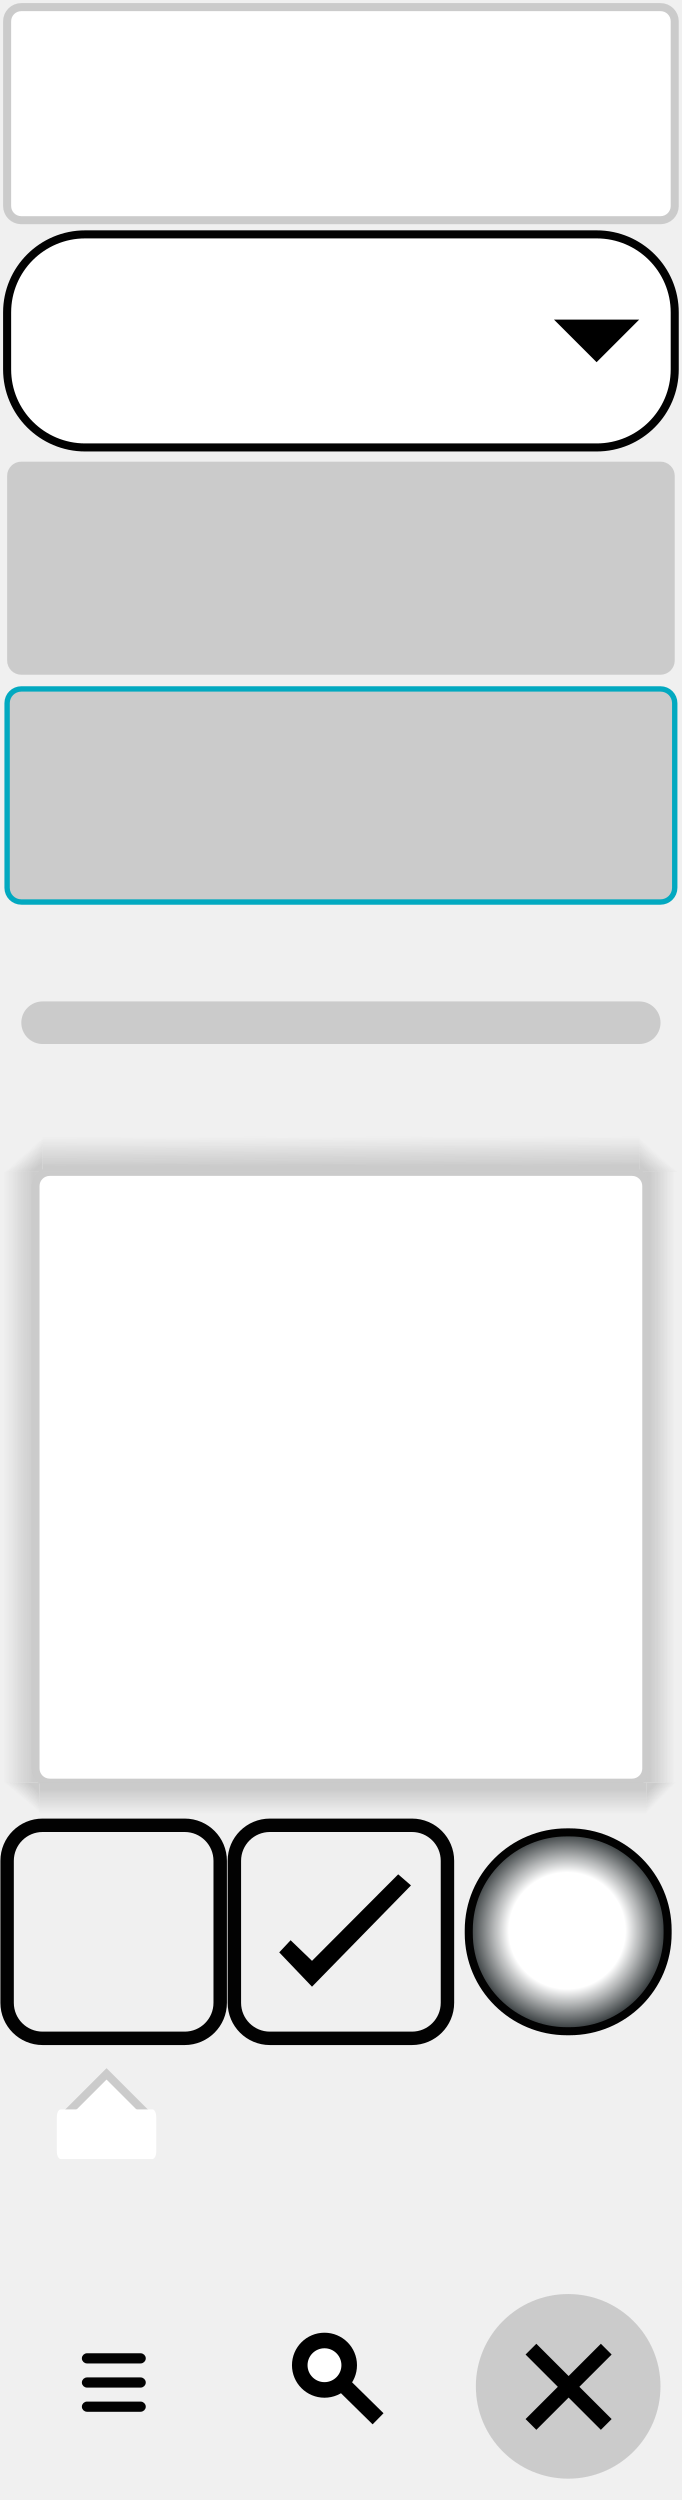
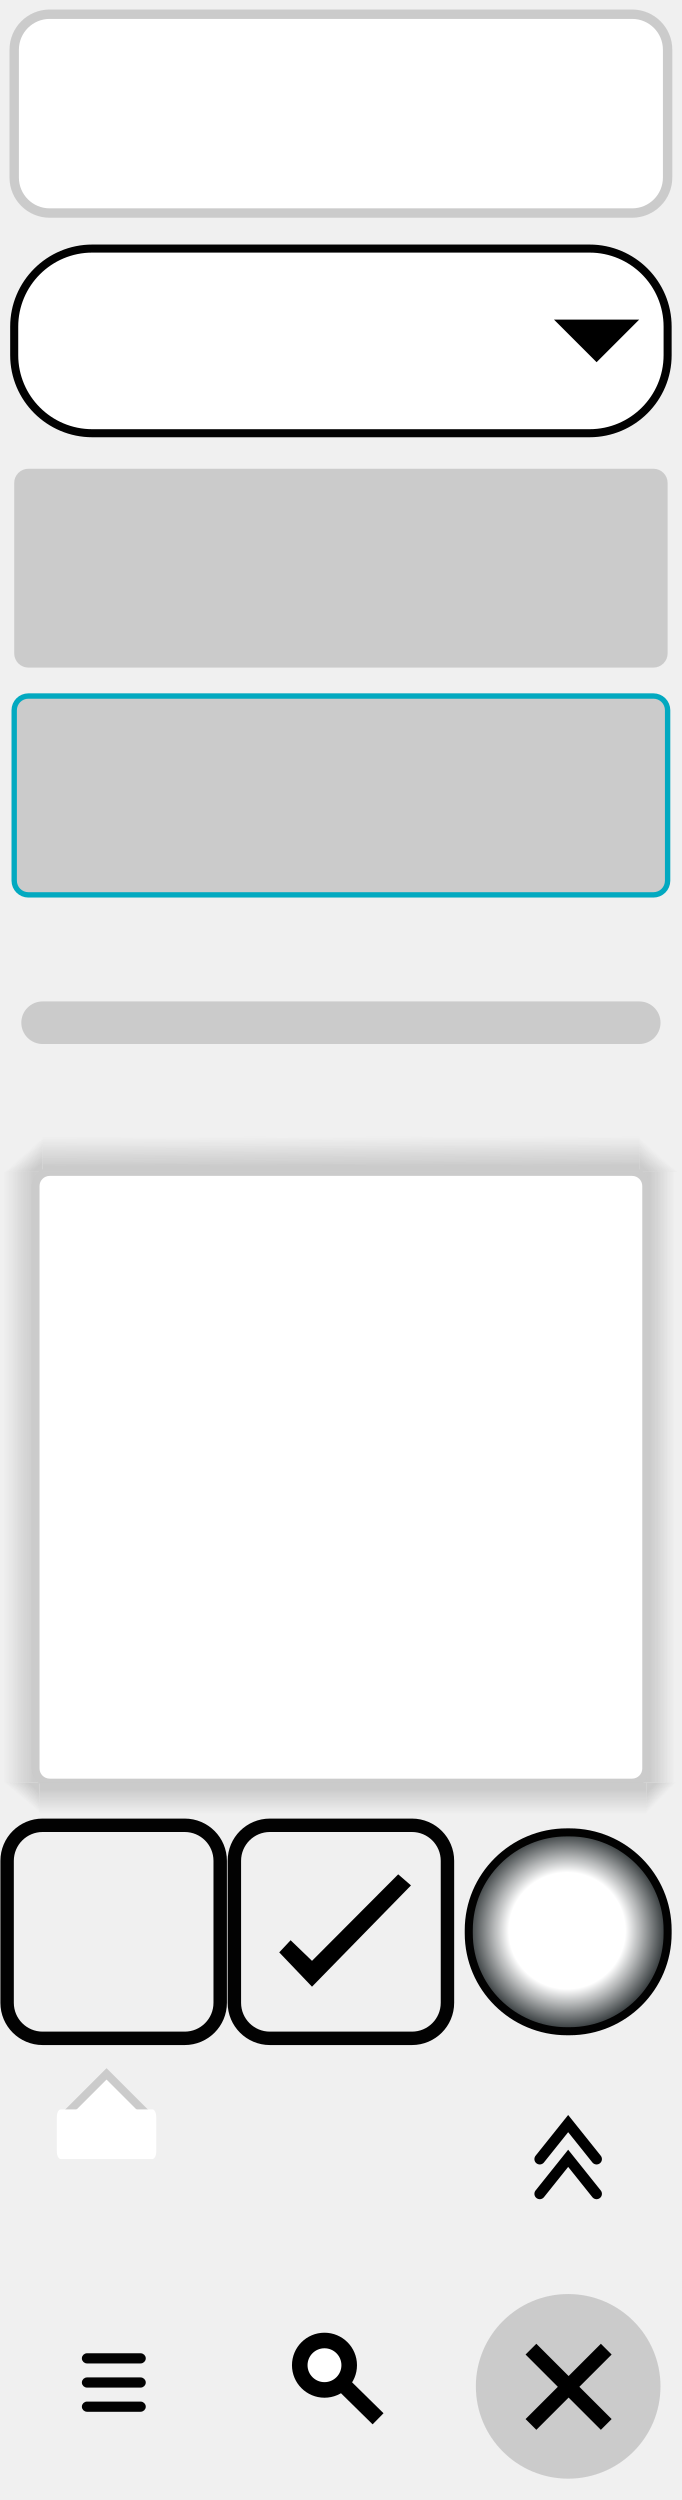
<svg xmlns="http://www.w3.org/2000/svg" xmlns:xlink="http://www.w3.org/1999/xlink" width="96" height="352" viewBox="0 0 25.4 93.133" version="1.1" id="svg1">
  <defs id="defs1">
    <linearGradient id="linearGradient4">
      <stop style="stop-color:#cccccc;stop-opacity:1;" offset="0.956" id="stop3" />
      <stop style="stop-color:#cbcbcb;stop-opacity:0;" offset="1" id="stop4" />
    </linearGradient>
    <linearGradient id="linearGradient30">
      <stop style="stop-color:#cbcbcb;stop-opacity:1;" offset="0.963" id="stop29" />
      <stop style="stop-color:#cbcbcb;stop-opacity:0;" offset="1" id="stop30" />
    </linearGradient>
    <linearGradient id="linearGradient28">
      <stop style="stop-color:#cbcbcb;stop-opacity:1;" offset="0.963" id="stop27" />
      <stop style="stop-color:#cbcbcb;stop-opacity:0;" offset="1" id="stop28" />
    </linearGradient>
    <linearGradient id="linearGradient25">
      <stop style="stop-color:#cbcbcb;stop-opacity:1;" offset="0" id="stop25" />
      <stop style="stop-color:#cbcbcb;stop-opacity:0;" offset="1" id="stop26" />
    </linearGradient>
    <linearGradient id="linearGradient20">
      <stop style="stop-color:#cbcbcb;stop-opacity:1;" offset="0.956" id="stop20" />
      <stop style="stop-color:#cbcbcb;stop-opacity:0;" offset="1" id="stop21" />
    </linearGradient>
    <radialGradient xlink:href="#linearGradient1" id="radialGradient2" cx="1.455" cy="1.455" fx="1.455" fy="1.455" r="1.27" gradientUnits="userSpaceOnUse" gradientTransform="matrix(3.155989,0,0,3.155989,16.5343,67.33426)" />
    <linearGradient id="linearGradient1">
      <stop style="stop-color:#ffffff;stop-opacity:1;" offset="0.541" id="stop1" />
      <stop style="stop-color:#2e3436;stop-opacity:1;" offset="0.925" id="stop2" />
    </linearGradient>
    <filter style="color-interpolation-filters:sRGB" id="filter9" x="-0.22" y="-0.22" width="1.44" height="1.44">
      <feFlood result="flood" in="SourceGraphic" flood-opacity="0.498" flood-color="rgb(0,0,0)" id="feFlood8" />
      <feGaussianBlur result="blur" in="SourceGraphic" stdDeviation="1" id="feGaussianBlur8" />
      <feOffset result="offset" in="blur" dx="0" dy="0" id="feOffset8" />
      <feComposite result="comp1" operator="in" in="flood" in2="offset" id="feComposite8" />
      <feComposite result="fbSourceGraphic" operator="over" in="SourceGraphic" in2="comp1" id="feComposite9" />
      <feColorMatrix result="fbSourceGraphicAlpha" in="fbSourceGraphic" values="0 0 0 -1 0 0 0 0 -1 0 0 0 0 -1 0 0 0 0 1 0" id="feColorMatrix9" />
      <feFlood id="feFlood9" result="flood" in="fbSourceGraphic" flood-opacity="0.498" flood-color="rgb(0,0,0)" />
      <feGaussianBlur id="feGaussianBlur9" result="blur" in="fbSourceGraphic" stdDeviation="1" />
      <feOffset id="feOffset9" result="offset" in="blur" dx="0" dy="0" />
      <feComposite id="feComposite10" result="comp1" operator="in" in="flood" in2="offset" />
      <feComposite id="feComposite11" result="comp2" operator="over" in="fbSourceGraphic" in2="comp1" />
    </filter>
    <filter style="color-interpolation-filters:sRGB" id="filter15" x="-0.037" y="-0.037" width="1.075" height="1.075">
      <feFlood result="flood" in="SourceGraphic" flood-opacity="0.498" flood-color="rgb(0,0,0)" id="feFlood14" />
      <feGaussianBlur result="blur" in="SourceGraphic" stdDeviation="0.3" id="feGaussianBlur14" />
      <feOffset result="offset" in="blur" dx="0" dy="0" id="feOffset14" />
      <feComposite result="comp1" operator="in" in="flood" in2="offset" id="feComposite14" />
      <feComposite result="comp2" operator="over" in="SourceGraphic" in2="comp1" id="feComposite15" />
    </filter>
    <filter style="color-interpolation-filters:sRGB" id="filter3" x="-0.062" y="-0.062" width="1.124" height="1.124">
      <feFlood result="flood" in="SourceGraphic" flood-opacity="0.498" flood-color="rgb(0,0,0)" id="feFlood2" />
      <feGaussianBlur result="blur" in="SourceGraphic" stdDeviation="0.5" id="feGaussianBlur2" />
      <feOffset result="offset" in="blur" dx="0" dy="0" id="feOffset2" />
      <feComposite result="comp1" operator="in" in="flood" in2="offset" id="feComposite2" />
      <feComposite result="comp2" operator="over" in="SourceGraphic" in2="comp1" id="feComposite3" />
    </filter>
    <filter style="color-interpolation-filters:sRGB;" id="filter16" x="-0.095" y="-0.095" width="1.191" height="1.191">
      <feFlood result="flood" in="SourceGraphic" flood-opacity="0.498" flood-color="rgb(0,0,0)" id="feFlood13" />
      <feGaussianBlur result="blur" in="SourceGraphic" stdDeviation="0.8" id="feGaussianBlur13" />
      <feOffset result="offset" in="blur" dx="0" dy="0" id="feOffset13" />
      <feComposite result="comp1" operator="in" in="flood" in2="offset" id="feComposite13" />
      <feComposite result="comp2" operator="over" in="SourceGraphic" in2="comp1" id="feComposite16" />
    </filter>
    <filter style="color-interpolation-filters:sRGB" id="filter30" x="-0.059" y="-0.059" width="1.119" height="1.119">
      <feFlood result="flood" in="SourceGraphic" flood-opacity="0.498" flood-color="rgb(0,0,0)" id="feFlood29" />
      <feGaussianBlur result="blur" in="SourceGraphic" stdDeviation="0.5" id="feGaussianBlur29" />
      <feOffset result="offset" in="blur" dx="0" dy="0" id="feOffset29" />
      <feComposite result="comp1" operator="in" in="flood" in2="offset" id="feComposite29" />
      <feComposite result="comp2" operator="over" in="SourceGraphic" in2="comp1" id="feComposite30" />
    </filter>
    <linearGradient xlink:href="#linearGradient28" id="linearGradient21" x1="0.265" y1="55.033" x2="25.135" y2="55.033" gradientUnits="userSpaceOnUse" />
    <linearGradient xlink:href="#linearGradient4" id="linearGradient22" gradientUnits="userSpaceOnUse" x1="0.265" y1="55.033" x2="25.135" y2="55.033" gradientTransform="translate(-25.26771,-109.8021)" />
    <linearGradient xlink:href="#linearGradient20" id="linearGradient23" gradientUnits="userSpaceOnUse" gradientTransform="translate(-67.60104,-42.31047)" x1="0.265" y1="55.033" x2="25.268" y2="55.01" />
    <linearGradient xlink:href="#linearGradient30" id="linearGradient24" gradientUnits="userSpaceOnUse" gradientTransform="translate(42.59791,-67.60105)" x1="0.265" y1="55.166" x2="24.99" y2="55.166" />
    <linearGradient xlink:href="#linearGradient25" id="linearGradient26" x1="1.375" y1="43.506" x2="0.911" y2="42.987" gradientUnits="userSpaceOnUse" />
    <linearGradient xlink:href="#linearGradient25" id="linearGradient27" gradientUnits="userSpaceOnUse" x1="1.437" y1="43.478" x2="0.893" y2="43" gradientTransform="rotate(90,12.7,54.76875)" />
    <linearGradient xlink:href="#linearGradient25" id="linearGradient31" gradientUnits="userSpaceOnUse" x1="1.375" y1="43.506" x2="0.924" y2="43.127" gradientTransform="rotate(-90,12.90587,55.09205)" />
    <linearGradient xlink:href="#linearGradient25" id="linearGradient32" gradientUnits="userSpaceOnUse" gradientTransform="rotate(180,12.83229,55.03334)" x1="1.375" y1="43.506" x2="0.986" y2="43.127" />
  </defs>
  <g id="layer1">
    <rect style="opacity:0.99;fill:url(#linearGradient21);stroke:none;stroke-width:0.3;stroke-linecap:round;stroke-dasharray:none;stroke-opacity:1" id="rect19" width="1.642" height="22.754" x="23.813" y="43.656" ry="1.3726043e-06" />
    <rect style="opacity:0.99;fill:url(#linearGradient22);stroke:none;stroke-width:0.3;stroke-linecap:round;stroke-dasharray:none;stroke-opacity:1" id="rect19-5" width="1.47" height="22.754" x="-1.47" y="-66.41" ry="0" transform="scale(-1)" />
-     <rect style="opacity:0.99;fill:#ffffff;fill-opacity:1;stroke:#cbcbcb;stroke-width:0.3;stroke-linecap:round;stroke-dasharray:none;stroke-opacity:1" id="rect1" width="24.871" height="7.938" x="0.265" y="0.265" ry="0.529" />
+     <rect style="opacity:0.99;fill:#ffffff;fill-opacity:1;stroke:#cbcbcb;stroke-width:0.35;stroke-linecap:round;stroke-dasharray:none;stroke-opacity:1" id="rect1" width="24.342" height="7.408" x="0.529" y="0.529" ry="1.323" />
    <rect style="opacity:0.99;fill:#ffffff;fill-opacity:1;stroke:#cbcbcb;stroke-width:0.3;stroke-linecap:round;stroke-dasharray:none;stroke-opacity:1" id="rect1-53" width="22.754" height="22.754" x="1.323" y="43.656" ry="0.529" />
-     <rect style="opacity:0.99;fill:#cbcbcb;fill-opacity:1;stroke:none;stroke-width:0.3;stroke-linecap:round;stroke-dasharray:none;stroke-opacity:1" id="rect1-6" width="24.871" height="7.938" x="0.265" y="17.198" ry="0.529" />
+     <rect style="opacity:0.99;fill:#cbcbcb;fill-opacity:1;stroke:none;stroke-width:0.3;stroke-linecap:round;stroke-dasharray:none;stroke-opacity:1" id="rect1-6" width="24.342" height="7.408" x="0.529" y="17.462" ry="0.529" />
    <rect style="opacity:0.99;fill:#cbcbcb;fill-opacity:1;stroke:none;stroke-width:0.3;stroke-linecap:round;stroke-dasharray:none;stroke-opacity:1" id="rect1-6-5" width="6.879" height="6.879" x="17.727" y="85.46" ry="3.44" />
-     <rect style="opacity:0.99;fill:#cbcbcb;fill-opacity:1;stroke:#00a8bf;stroke-width:0.2;stroke-linecap:round;stroke-dasharray:none;stroke-opacity:1" id="rect1-6-6" width="24.871" height="7.938" x="0.265" y="25.665" ry="0.529" />
-     <rect style="opacity:0.99;fill:#ffffff;fill-opacity:1;stroke:#000000;stroke-width:0.3;stroke-linecap:round;stroke-dasharray:none;stroke-opacity:1" id="rect1-2" width="24.871" height="7.938" x="0.265" y="8.731" ry="2.91" />
+     <rect style="opacity:0.99;fill:#cbcbcb;fill-opacity:1;stroke:#00a8bf;stroke-width:0.2;stroke-linecap:round;stroke-dasharray:none;stroke-opacity:1" id="rect1-6-6" width="24.342" height="7.408" x="0.529" y="25.929" ry="0.529" />
+     <rect style="opacity:0.99;fill:#ffffff;fill-opacity:1;stroke:#000000;stroke-width:0.3;stroke-linecap:round;stroke-dasharray:none;stroke-opacity:1" id="rect1-2" width="24.342" height="6.879" x="0.529" y="9.26" ry="2.91" />
    <path style="fill:#000000;fill-opacity:1;fill-rule:evenodd;stroke:none;stroke-width:0.317px;stroke-linecap:butt;stroke-linejoin:miter;stroke-opacity:1" d="m 20.637,11.906 h 3.175 l -1.587,1.587 z" id="path1" />
    <rect style="opacity:0.99;fill:none;fill-opacity:1;stroke:#000000;stroke-width:0.5;stroke-linecap:round;stroke-dasharray:none;stroke-opacity:1" id="rect1-5" width="7.938" height="7.937" x="0.265" y="67.998" ry="1.323" />
    <rect style="opacity:0.99;fill:none;fill-opacity:1;stroke:#000000;stroke-width:0.5;stroke-linecap:round;stroke-dasharray:none;stroke-opacity:1" id="rect1-5-9" width="7.938" height="7.937" x="8.731" y="67.998" ry="1.323" />
    <path style="fill:#000000;fill-opacity:1;fill-rule:evenodd;stroke:none;stroke-width:0.12;stroke-linecap:butt;stroke-linejoin:miter;stroke-dasharray:none;stroke-opacity:1" d="m 10.826,72.28 0.797,0.768 3.211,-3.223 0.476,0.413 -3.687,3.773 -1.221,-1.279 z" id="path1-3-1" />
    <rect style="opacity:0.99;fill:url(#radialGradient2);stroke:#000000;stroke-width:0.3;stroke-linecap:round;stroke-dasharray:none;stroke-opacity:1" id="rect1-9" width="7.408" height="7.408" x="17.463" y="68.262" ry="3.647" rx="3.655" />
    <rect style="opacity:0.99;fill:#000000;fill-opacity:1;stroke:#000000;stroke-width:0.097;stroke-linecap:round;stroke-dasharray:none;stroke-opacity:1" id="rect1-62" width="2.284" height="0.283" x="3.098" y="87.715" rx="0.147" ry="0.283" />
    <rect style="opacity:0.99;fill:#000000;fill-opacity:1;stroke:#000000;stroke-width:0.097;stroke-linecap:round;stroke-dasharray:none;stroke-opacity:1" id="rect1-3" width="2.284" height="0.283" x="3.098" y="88.615" rx="0.147" ry="0.283" />
    <rect style="opacity:0.99;fill:#000000;fill-opacity:1;stroke:#000000;stroke-width:0.097;stroke-linecap:round;stroke-dasharray:none;stroke-opacity:1" id="rect1-5-6" width="2.284" height="0.283" x="3.098" y="89.515" rx="0.147" ry="0.283" />
    <path style="fill:#000000;fill-opacity:1;fill-rule:evenodd;stroke:none;stroke-width:0.401px;stroke-linecap:butt;stroke-linejoin:miter;stroke-opacity:1" d="m 19.98,87.313 1.202,1.202 1.202,-1.202 0.401,0.401 -1.202,1.202 1.202,1.202 -0.401,0.401 -1.202,-1.202 -1.202,1.202 -0.401,-0.401 1.202,-1.202 -1.202,-1.202 z" id="path1-3" />
    <rect style="fill:#cbcbcb;fill-opacity:1;stroke:none;stroke-width:0.3;stroke-dasharray:none" id="rect2" width="23.813" height="1.587" x="0.794" y="37.306" rx="0.794" ry="0.794" />
    <path style="fill:#ffffff;fill-opacity:1;stroke:#cbcbcb;stroke-width:0.3;stroke-opacity:1" d="m 3.969,77.258 -1.588,1.587 v 0.794 h 3.175 v -0.794 z" id="path2" />
    <rect style="fill:#ffffff;fill-opacity:1;stroke:none;stroke-width:0.3;stroke-opacity:1" id="rect3" width="3.704" height="1.852" x="2.117" y="78.581" rx="0.147" ry="0.283" />
    <rect style="opacity:0.99;fill:url(#linearGradient23);stroke:none;stroke-width:0.3;stroke-linecap:round;stroke-dasharray:none;stroke-opacity:1" id="rect22" width="1.588" height="22.225" x="-43.656" y="1.588" ry="8.6860776e-09" transform="rotate(-90)" />
    <rect style="opacity:0.99;fill:url(#linearGradient24);stroke:none;stroke-width:0.3;stroke-linecap:round;stroke-dasharray:none;stroke-opacity:1" id="rect23" width="1.31" height="22.607" x="66.41" y="-24.077" ry="0" transform="rotate(90)" />
    <path style="fill:url(#linearGradient26);stroke:none;stroke-width:0.3" d="M 1.588,43.656 V 42.069 C 0.904,42.288 0.225,42.517 0,43.656 Z" id="path24" />
    <path style="fill:url(#linearGradient27);stroke:none;stroke-width:0.3" d="m 23.813,43.656 h 1.588 C 25.181,42.972 24.952,42.294 23.813,42.069 Z" id="path26" />
    <path style="fill:url(#linearGradient31);stroke:none;stroke-width:0.3" d="m 1.47,66.41 h -1.588 c 0.219,0.684 0.448,1.363 1.588,1.588 z" id="path30" />
    <path style="fill:url(#linearGradient32);stroke:none;stroke-width:0.3" d="m 24.077,66.41 v 1.588 c 0.684,-0.219 1.363,-0.448 1.588,-1.588 z" id="path31" />
    <ellipse style="fill:#ffffff;fill-opacity:1;stroke:#000000;stroke-width:0.58;stroke-dasharray:none;stroke-opacity:1" id="path3" cx="12.088" cy="88.112" rx="0.921" ry="0.921" />
    <path style="fill:#ffffff;fill-opacity:1;stroke:#000000;stroke-width:0.58;stroke-dasharray:none;stroke-opacity:1" d="m 12.751,88.797 1.333,1.311" id="path4" />
+     <path style="fill:none;stroke:#000000;stroke-width:0.4;stroke-linecap:round;stroke-dasharray:none;stroke-opacity:1" d="m 20.108,81.727 1.058,-1.323 1.058,1.323" id="path5" />
+     <path style="fill:none;stroke:#000000;stroke-width:0.4;stroke-linecap:round;stroke-dasharray:none;stroke-opacity:1" d="m 20.108,80.433 1.058,-1.323 1.058,1.323" id="path5-2" />
  </g>
</svg>
